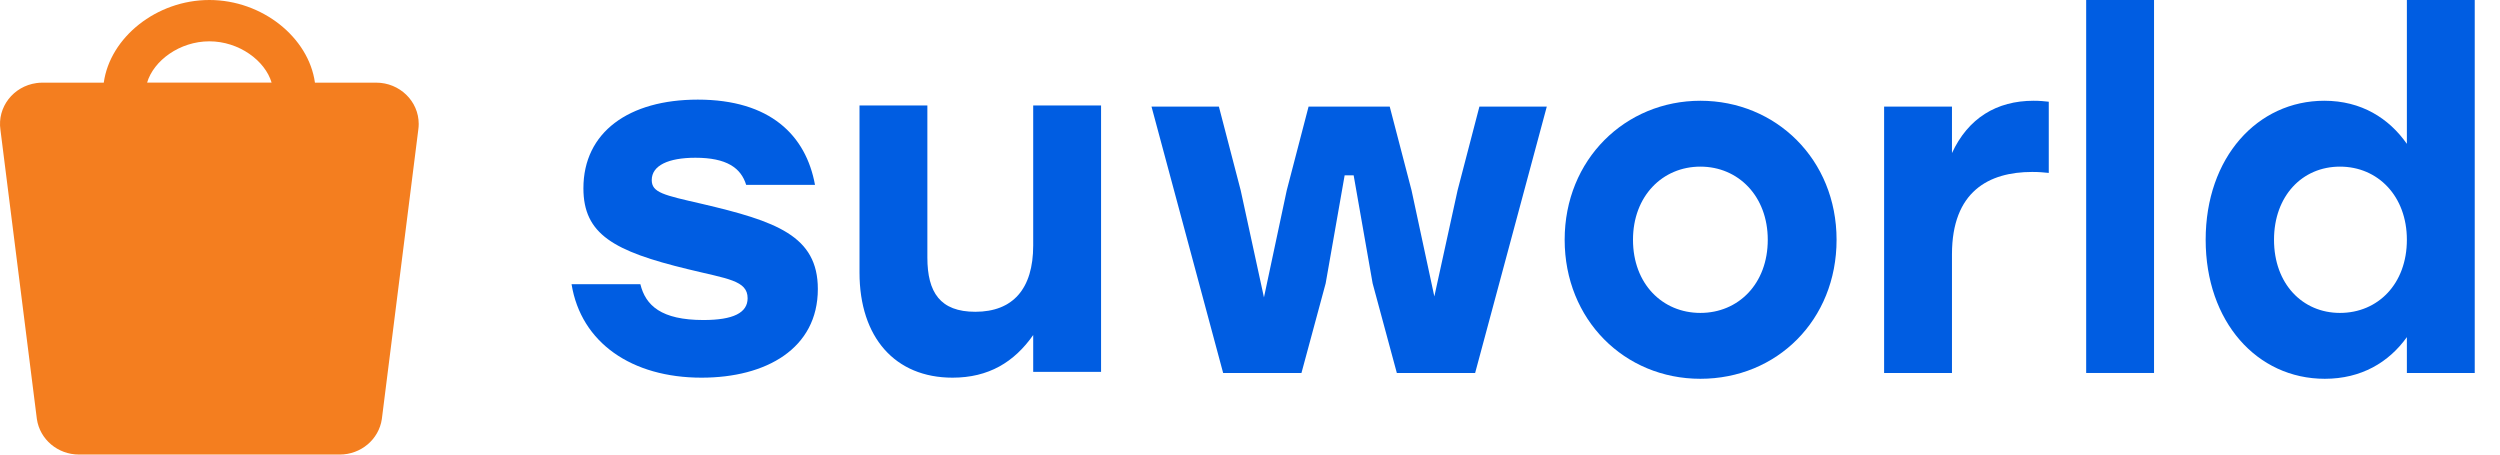
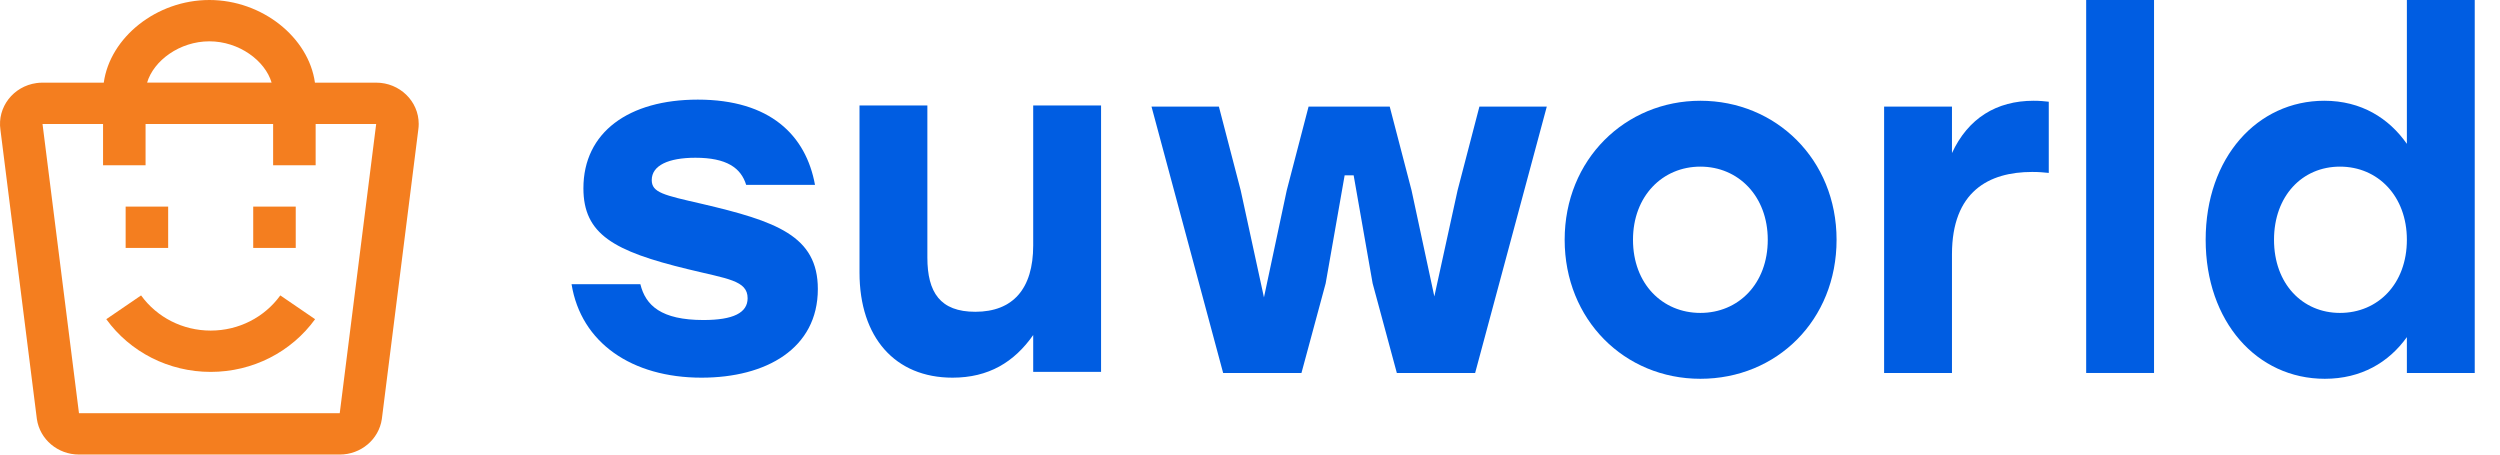
<svg xmlns="http://www.w3.org/2000/svg" width="132" height="24" viewBox="0 0 132 24" fill="none">
  <path d="M37.043 19.941C40.451 19.941 43.182 18.406 43.182 15.26C43.182 12.447 40.977 11.68 37.043 10.759C35.039 10.299 34.412 10.171 34.412 9.506C34.412 8.739 35.289 8.329 36.718 8.329C38.371 8.329 39.123 8.866 39.398 9.762H43.032C42.556 7.153 40.676 5.26 36.843 5.26C33.21 5.26 30.804 6.974 30.804 9.941C30.804 12.37 32.408 13.265 36.317 14.212C38.396 14.723 39.474 14.8 39.474 15.746C39.474 16.514 38.722 16.897 37.143 16.897C34.913 16.897 34.087 16.13 33.811 15.005H30.178C30.679 18.099 33.36 19.941 37.043 19.941Z" fill="#005DE2" />
  <path d="M54.553 5.567V12.959C54.553 15.26 53.475 16.462 51.496 16.462C49.642 16.462 48.965 15.439 48.965 13.598V5.567H45.382V14.391C45.382 17.818 47.261 19.941 50.293 19.941C52.197 19.941 53.55 19.122 54.553 17.69V19.634H58.136V5.567H54.553Z" fill="#005DE2" />
  <path d="M78.113 5.627L76.96 10.051L75.733 15.652L74.53 10.051L73.377 5.627H69.093L67.94 10.051L66.737 15.703L65.509 10.051L64.357 5.627H60.799L64.582 19.693H68.717L69.995 14.962L70.997 9.258H71.473L72.475 14.962L73.753 19.693H77.887L81.671 5.627H78.113Z" fill="#005DE2" />
  <path d="M89.78 5.32C85.821 5.32 82.614 8.414 82.614 12.66C82.614 16.88 85.771 20 89.78 20C93.814 20 96.971 16.905 96.971 12.66C96.971 8.414 93.764 5.32 89.78 5.32ZM89.78 8.798C91.784 8.798 93.338 10.358 93.338 12.66C93.338 14.987 91.784 16.522 89.78 16.522C87.775 16.522 86.222 14.987 86.222 12.66C86.222 10.358 87.775 8.798 89.78 8.798Z" fill="#005DE2" />
  <path d="M107.373 5.32C105.419 5.32 103.916 6.24 103.064 8.082V5.627H99.481V19.693H103.064V13.427C103.064 10.102 105.018 9.079 107.298 9.079C107.699 9.079 107.9 9.105 108.175 9.13V5.371C107.95 5.345 107.699 5.32 107.373 5.32Z" fill="#005DE2" />
  <path d="M110.15 19.693H113.733V0H110.15V19.693Z" fill="#005DE2" />
  <path d="M127.083 0V7.596C126.131 6.24 124.678 5.32 122.723 5.32C119.191 5.32 116.459 8.312 116.459 12.66C116.459 16.982 119.165 20 122.749 20C124.678 20 126.131 19.13 127.083 17.8V19.693H130.666V0H127.083ZM123.55 16.522C121.571 16.522 120.068 14.987 120.068 12.66C120.068 10.358 121.546 8.798 123.55 8.798C125.555 8.798 127.083 10.358 127.083 12.66C127.083 14.987 125.555 16.522 123.55 16.522Z" fill="#005DE2" />
-   <path fillRule="evenodd" clipRule="evenodd" d="M5.479 4.364C5.809 1.98 8.26 0 11.054 0C13.848 0 16.299 1.98 16.629 4.364H19.862C21.102 4.364 22.108 5.34 22.108 6.545C22.108 6.649 22.1 6.752 22.085 6.854L20.161 22.127C20.003 23.202 19.055 24 17.938 24H4.17C3.052 24 2.105 23.202 1.947 22.127L0.023 6.854C-0.153 5.661 0.7 4.556 1.928 4.386C2.033 4.371 2.139 4.364 2.245 4.364H5.479ZM14.341 4.363C13.999 3.205 12.623 2.182 11.054 2.182C9.484 2.182 8.108 3.205 7.767 4.363H14.341ZM2.245 6.546H5.441V8.727H7.686V6.546H14.421V8.727H16.666V6.546H19.862L17.938 21.818H4.17L2.245 6.546Z" fill="#F47E1F" />
-   <path fillRule="evenodd" clipRule="evenodd" d="M13.37 13.091V10.909H15.615V13.091H13.37ZM14.8 15.598L16.637 16.853C15.384 18.584 13.345 19.636 11.125 19.636C8.905 19.636 6.865 18.584 5.612 16.853L7.449 15.598C8.285 16.754 9.643 17.455 11.125 17.455C12.606 17.455 13.964 16.754 14.8 15.598ZM6.634 10.909V13.091H8.879V10.909H6.634Z" fill="#F47E1F" />
+   <path fill-rule="evenodd" clip-rule="evenodd" d="M5.479 4.364C5.809 1.98 8.26 0 11.054 0C13.848 0 16.299 1.98 16.629 4.364H19.862C21.102 4.364 22.108 5.34 22.108 6.545C22.108 6.649 22.1 6.752 22.085 6.854L20.161 22.127C20.003 23.202 19.055 24 17.938 24H4.17C3.052 24 2.105 23.202 1.947 22.127L0.023 6.854C-0.153 5.661 0.7 4.556 1.928 4.386C2.033 4.371 2.139 4.364 2.245 4.364H5.479ZM14.341 4.363C13.999 3.205 12.623 2.182 11.054 2.182C9.484 2.182 8.108 3.205 7.767 4.363H14.341ZM2.245 6.546H5.441V8.727H7.686V6.546H14.421V8.727H16.666V6.546H19.862L17.938 21.818H4.17L2.245 6.546Z" fill="#F47E1F" />
+   <path fill-rule="evenodd" clip-rule="evenodd" d="M13.37 13.091V10.909H15.615V13.091H13.37ZM14.8 15.598L16.637 16.853C15.384 18.584 13.345 19.636 11.125 19.636C8.905 19.636 6.865 18.584 5.612 16.853L7.449 15.598C8.285 16.754 9.643 17.455 11.125 17.455C12.606 17.455 13.964 16.754 14.8 15.598ZM6.634 10.909V13.091H8.879V10.909H6.634Z" fill="#F47E1F" />
</svg>
